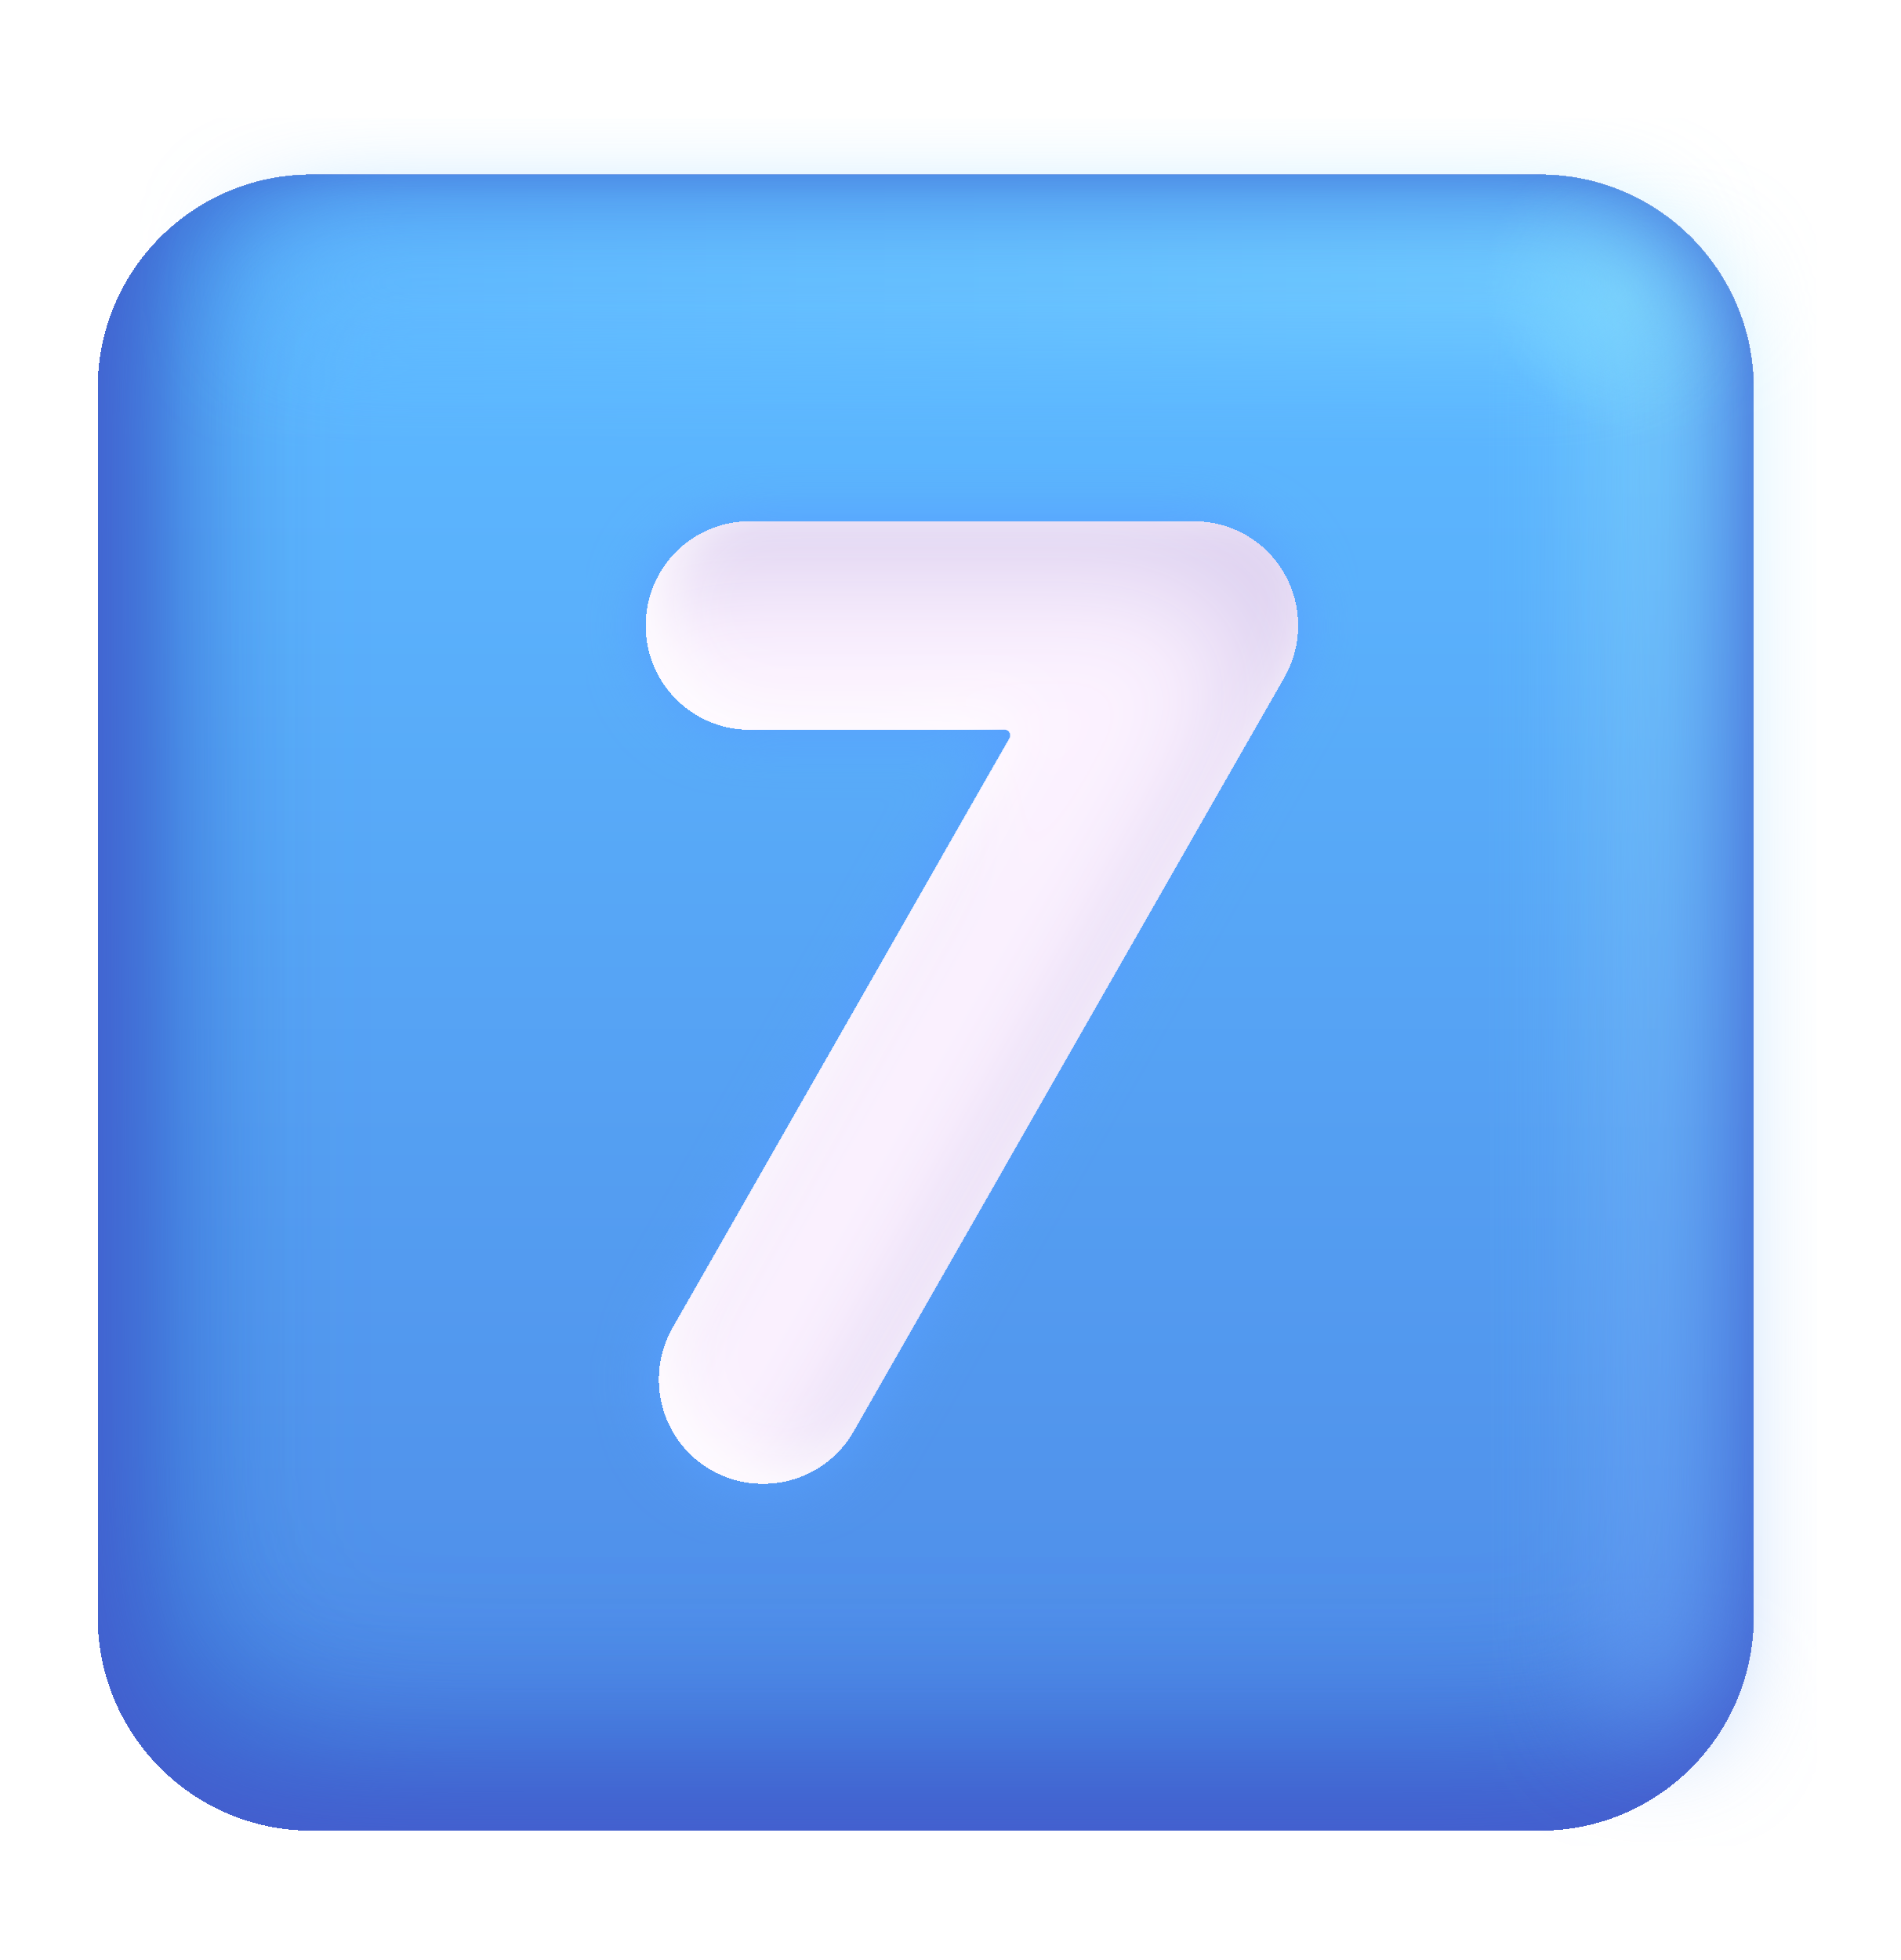
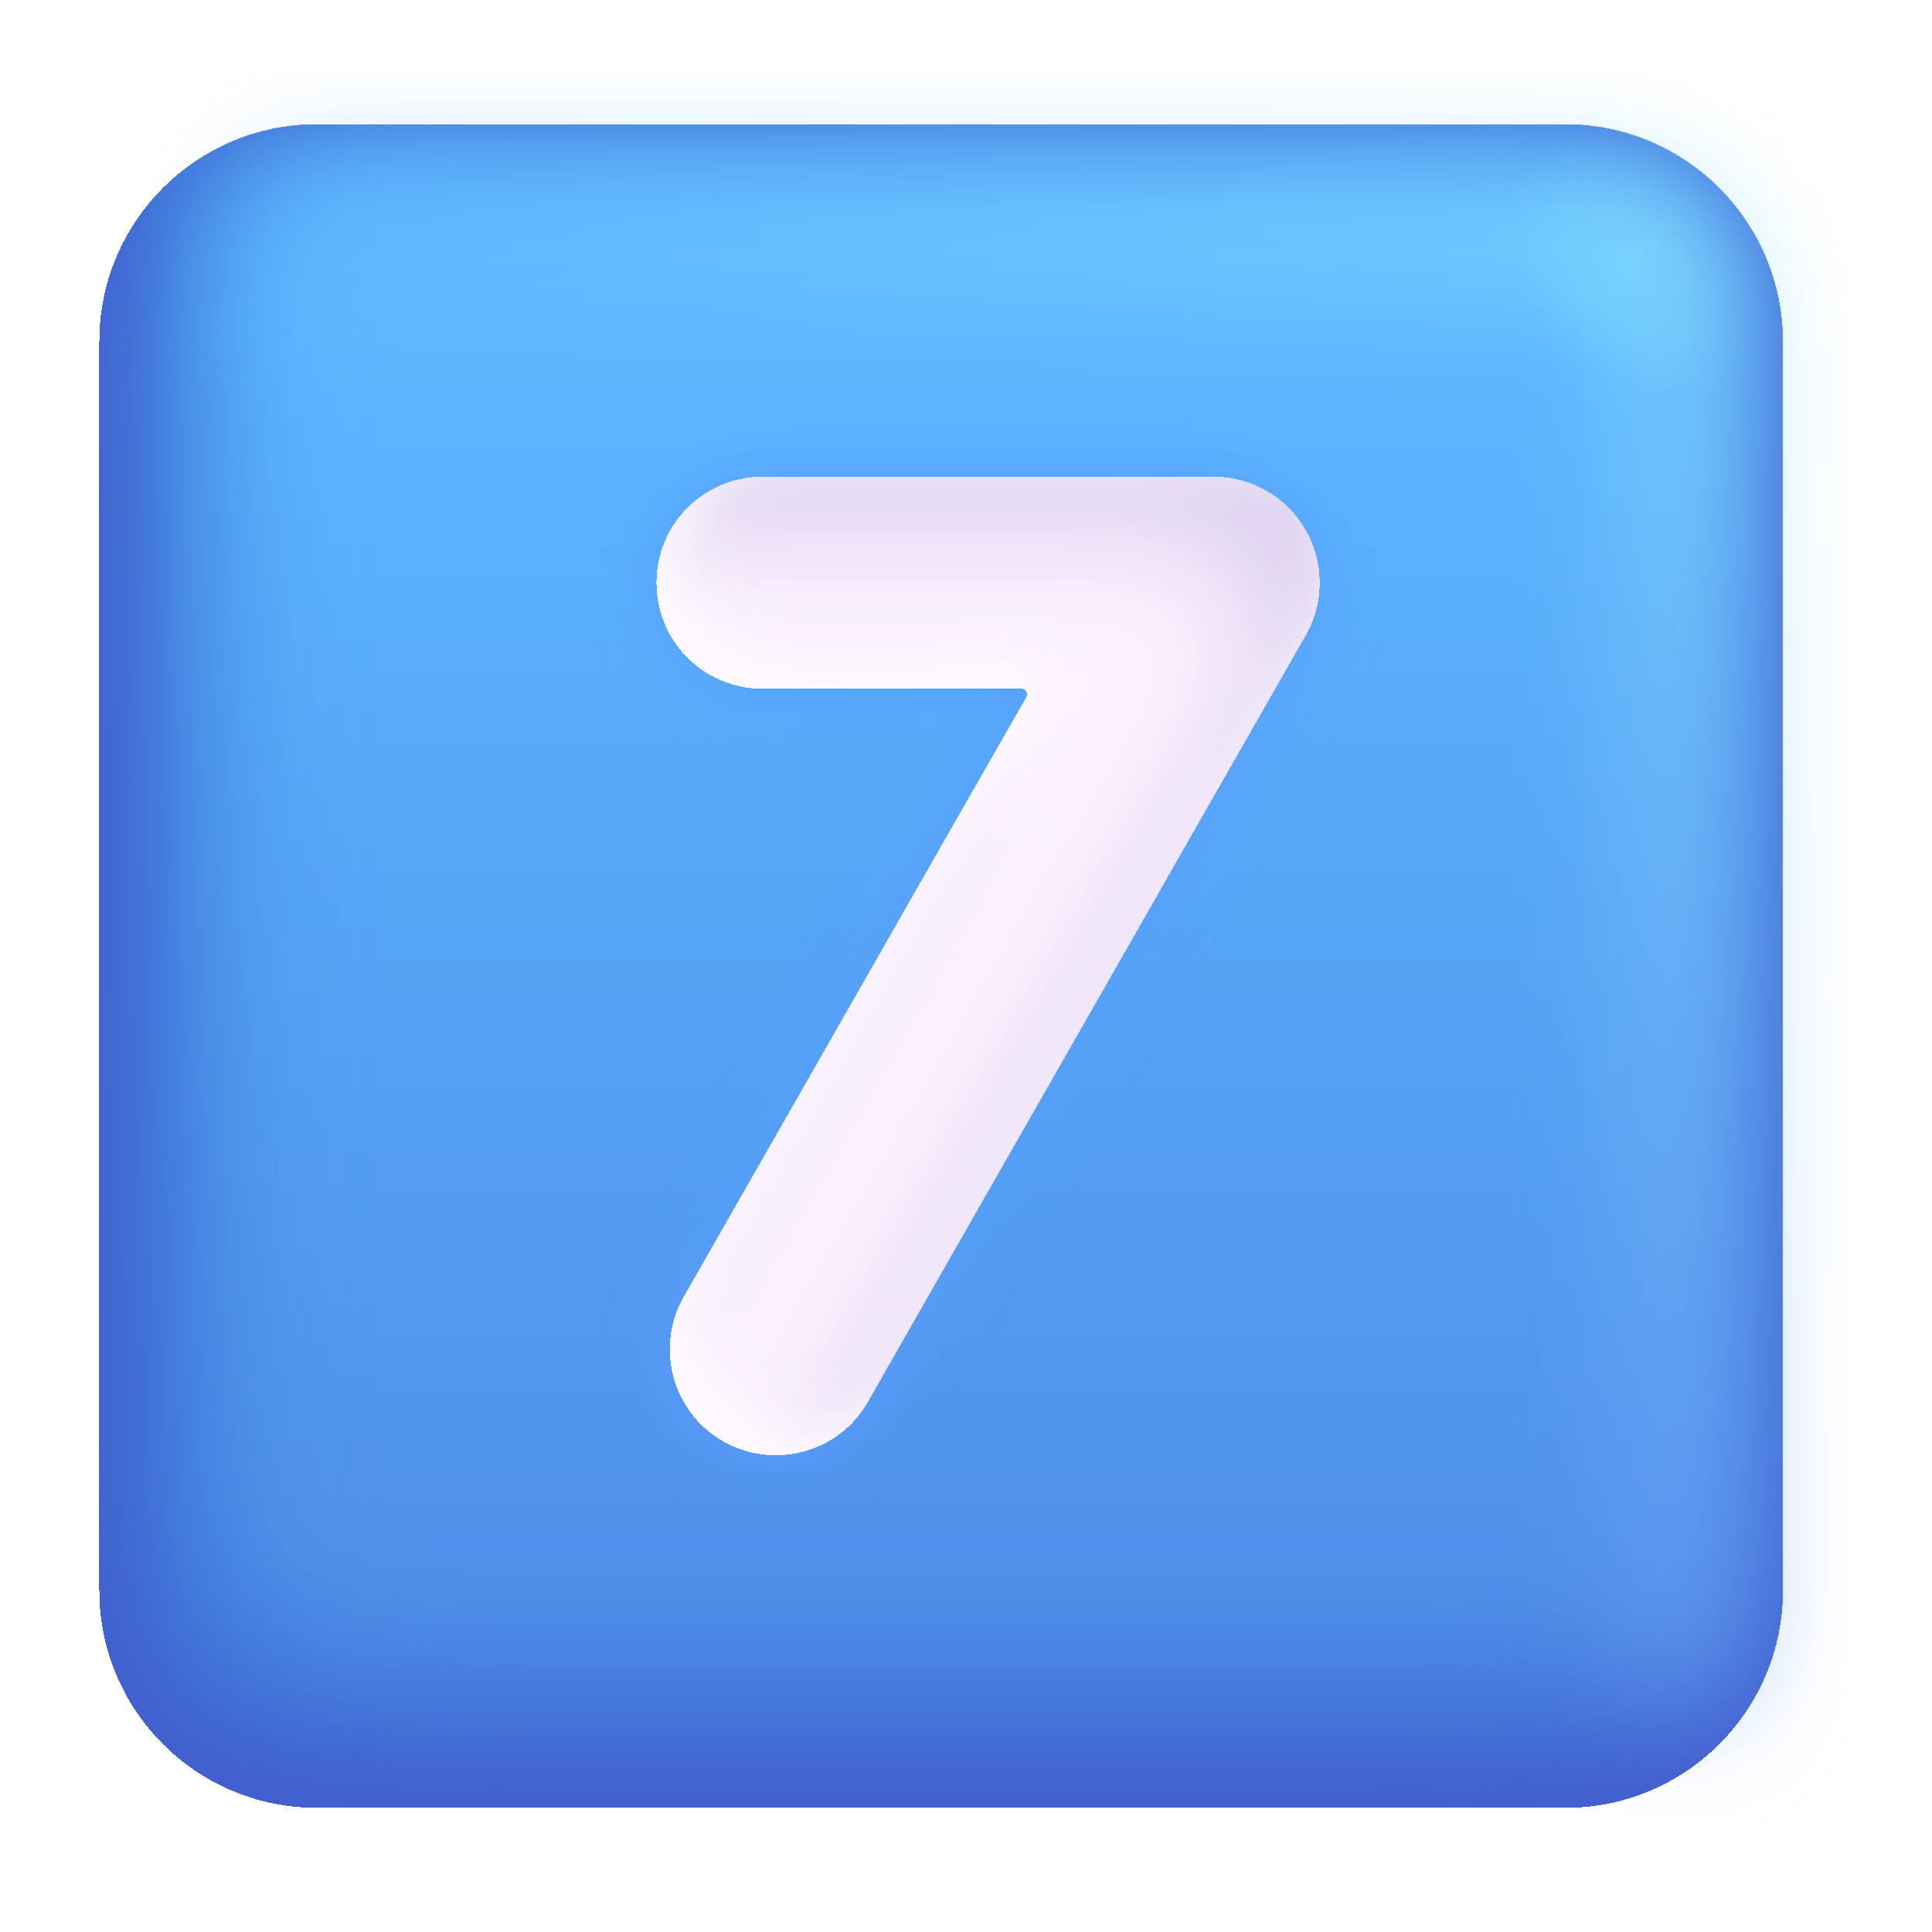
- <svg xmlns="http://www.w3.org/2000/svg" width="32" height="33" viewBox="0 0 32 33" fill="none">
+ <svg xmlns="http://www.w3.org/2000/svg" width="32" height="32" viewBox="0 0 32 32" fill="none">
  <g filter="url(#filter0_ii_18590_3357)">
-     <rect x="1.651" y="2.942" width="27.875" height="27.875" rx="3.6" fill="url(#paint0_linear_18590_3357)" />
-     <rect x="1.651" y="2.942" width="27.875" height="27.875" rx="3.6" fill="url(#paint1_radial_18590_3357)" />
+     <rect x="1.651" y="2.062" width="27.875" height="27.875" rx="3.6" fill="url(#paint0_linear_18590_3357)" />
+     <rect x="1.651" y="2.062" width="27.875" height="27.875" rx="3.6" fill="url(#paint1_radial_18590_3357)" />
  </g>
  <g filter="url(#filter1_f_18590_3357)">
-     <path d="M27.838 5.442V28.317" stroke="url(#paint2_linear_18590_3357)" stroke-width="1.5" stroke-linecap="round" />
+     <path d="M27.838 4.562V27.438" stroke="url(#paint2_linear_18590_3357)" stroke-width="1.5" stroke-linecap="round" />
  </g>
  <g filter="url(#filter2_f_18590_3357)">
-     <path d="M5.115 4.755H26.896" stroke="url(#paint3_linear_18590_3357)" stroke-width="1.5" stroke-linecap="round" />
+     <path d="M5.115 3.875H26.896" stroke="url(#paint3_linear_18590_3357)" stroke-width="1.5" stroke-linecap="round" />
  </g>
  <g filter="url(#filter3_f_18590_3357)">
-     <path d="M10.879 10.532C10.879 9.565 11.662 8.782 12.629 8.782H20.103C20.727 8.782 21.303 9.114 21.616 9.653C21.929 10.193 21.932 10.858 21.622 11.4L14.37 24.095C13.89 24.934 12.821 25.226 11.982 24.747C11.143 24.267 10.851 23.198 11.331 22.359L17.002 12.431C17.04 12.364 16.992 12.282 16.915 12.282H12.629C11.662 12.282 10.879 11.498 10.879 10.532Z" fill="#579FFF" />
+     <path d="M10.879 9.652C10.879 8.686 11.662 7.902 12.629 7.902H20.103C20.727 7.902 21.303 8.234 21.616 8.774C21.929 9.313 21.932 9.978 21.622 10.52L14.37 23.216C13.89 24.055 12.821 24.347 11.982 23.867C11.143 23.388 10.851 22.319 11.331 21.48L17.002 11.552C17.04 11.485 16.992 11.402 16.915 11.402H12.629C11.662 11.402 10.879 10.618 10.879 9.652Z" fill="#579FFF" />
  </g>
  <g filter="url(#filter4_ii_18590_3357)">
-     <path d="M10.879 10.532C10.879 9.565 11.662 8.782 12.629 8.782H20.103C20.727 8.782 21.303 9.114 21.616 9.653C21.929 10.193 21.932 10.858 21.622 11.4L14.37 24.095C13.89 24.934 12.821 25.226 11.982 24.747C11.143 24.267 10.851 23.198 11.331 22.359L17.002 12.431C17.04 12.364 16.992 12.282 16.915 12.282H12.629C11.662 12.282 10.879 11.498 10.879 10.532Z" fill="#FCF2FF" />
+     <path d="M10.879 9.652C10.879 8.686 11.662 7.902 12.629 7.902H20.103C20.727 7.902 21.303 8.234 21.616 8.774C21.929 9.313 21.932 9.978 21.622 10.52L14.37 23.216C13.89 24.055 12.821 24.347 11.982 23.867C11.143 23.388 10.851 22.319 11.331 21.48L17.002 11.552C17.04 11.485 16.992 11.402 16.915 11.402H12.629C11.662 11.402 10.879 10.618 10.879 9.652Z" fill="#FCF2FF" />
  </g>
  <defs>
-     <filter id="filter0_ii_18590_3357" x="1.651" y="1.942" width="28.875" height="28.875" filterUnits="userSpaceOnUse" color-interpolation-filters="sRGB">
+     <filter id="filter0_ii_18590_3357" x="1.651" y="1.062" width="28.875" height="28.875" filterUnits="userSpaceOnUse" color-interpolation-filters="sRGB">
      <feFlood flood-opacity="0" result="BackgroundImageFix" />
      <feBlend mode="normal" in="SourceGraphic" in2="BackgroundImageFix" result="shape" />
      <feColorMatrix in="SourceAlpha" type="matrix" values="0 0 0 0 0 0 0 0 0 0 0 0 0 0 0 0 0 0 127 0" result="hardAlpha" />
      <feOffset dx="1" dy="-1" />
      <feGaussianBlur stdDeviation="1.5" />
      <feComposite in2="hardAlpha" operator="arithmetic" k2="-1" k3="1" />
      <feColorMatrix type="matrix" values="0 0 0 0 0.188 0 0 0 0 0.471 0 0 0 0 0.843 0 0 0 1 0" />
      <feBlend mode="normal" in2="shape" result="effect1_innerShadow_18590_3357" />
      <feColorMatrix in="SourceAlpha" type="matrix" values="0 0 0 0 0 0 0 0 0 0 0 0 0 0 0 0 0 0 127 0" result="hardAlpha" />
      <feOffset dy="-1" />
      <feGaussianBlur stdDeviation="1.5" />
      <feComposite in2="hardAlpha" operator="arithmetic" k2="-1" k3="1" />
      <feColorMatrix type="matrix" values="0 0 0 0 0.275 0 0 0 0 0.349 0 0 0 0 0.8 0 0 0 1 0" />
      <feBlend mode="normal" in2="effect1_innerShadow_18590_3357" result="effect2_innerShadow_18590_3357" />
    </filter>
-     <filter id="filter1_f_18590_3357" x="25.088" y="2.692" width="5.5" height="28.375" filterUnits="userSpaceOnUse" color-interpolation-filters="sRGB">
+     <filter id="filter1_f_18590_3357" x="25.088" y="1.812" width="5.5" height="28.375" filterUnits="userSpaceOnUse" color-interpolation-filters="sRGB">
      <feFlood flood-opacity="0" result="BackgroundImageFix" />
      <feBlend mode="normal" in="SourceGraphic" in2="BackgroundImageFix" result="shape" />
      <feGaussianBlur stdDeviation="1" result="effect1_foregroundBlur_18590_3357" />
    </filter>
-     <filter id="filter2_f_18590_3357" x="2.365" y="2.005" width="27.281" height="5.5" filterUnits="userSpaceOnUse" color-interpolation-filters="sRGB">
+     <filter id="filter2_f_18590_3357" x="2.365" y="1.125" width="27.281" height="5.5" filterUnits="userSpaceOnUse" color-interpolation-filters="sRGB">
      <feFlood flood-opacity="0" result="BackgroundImageFix" />
      <feBlend mode="normal" in="SourceGraphic" in2="BackgroundImageFix" result="shape" />
      <feGaussianBlur stdDeviation="1" result="effect1_foregroundBlur_18590_3357" />
    </filter>
-     <filter id="filter3_f_18590_3357" x="9.879" y="7.782" width="12.974" height="18.196" filterUnits="userSpaceOnUse" color-interpolation-filters="sRGB">
+     <filter id="filter3_f_18590_3357" x="9.879" y="6.902" width="12.974" height="18.196" filterUnits="userSpaceOnUse" color-interpolation-filters="sRGB">
      <feFlood flood-opacity="0" result="BackgroundImageFix" />
      <feBlend mode="normal" in="SourceGraphic" in2="BackgroundImageFix" result="shape" />
      <feGaussianBlur stdDeviation="0.5" result="effect1_foregroundBlur_18590_3357" />
    </filter>
-     <filter id="filter4_ii_18590_3357" x="9.879" y="8.382" width="12.374" height="17.596" filterUnits="userSpaceOnUse" color-interpolation-filters="sRGB">
+     <filter id="filter4_ii_18590_3357" x="9.879" y="7.502" width="12.374" height="17.596" filterUnits="userSpaceOnUse" color-interpolation-filters="sRGB">
      <feFlood flood-opacity="0" result="BackgroundImageFix" />
      <feBlend mode="normal" in="SourceGraphic" in2="BackgroundImageFix" result="shape" />
      <feColorMatrix in="SourceAlpha" type="matrix" values="0 0 0 0 0 0 0 0 0 0 0 0 0 0 0 0 0 0 127 0" result="hardAlpha" />
      <feOffset dx="-1" dy="1" />
      <feGaussianBlur stdDeviation="1" />
      <feComposite in2="hardAlpha" operator="arithmetic" k2="-1" k3="1" />
      <feColorMatrix type="matrix" values="0 0 0 0 0.867 0 0 0 0 0.82 0 0 0 0 0.941 0 0 0 1 0" />
      <feBlend mode="normal" in2="shape" result="effect1_innerShadow_18590_3357" />
      <feColorMatrix in="SourceAlpha" type="matrix" values="0 0 0 0 0 0 0 0 0 0 0 0 0 0 0 0 0 0 127 0" result="hardAlpha" />
      <feOffset dx="0.4" dy="-0.4" />
      <feGaussianBlur stdDeviation="0.5" />
      <feComposite in2="hardAlpha" operator="arithmetic" k2="-1" k3="1" />
      <feColorMatrix type="matrix" values="0 0 0 0 1 0 0 0 0 0.988 0 0 0 0 1 0 0 0 1 0" />
      <feBlend mode="normal" in2="effect1_innerShadow_18590_3357" result="effect2_innerShadow_18590_3357" />
    </filter>
-     <linearGradient id="paint0_linear_18590_3357" x1="15.588" y1="6.517" x2="15.588" y2="39.769" gradientUnits="userSpaceOnUse">
+     <linearGradient id="paint0_linear_18590_3357" x1="15.588" y1="5.637" x2="15.588" y2="38.89" gradientUnits="userSpaceOnUse">
      <stop stop-color="#5CB7FF" />
      <stop offset="1" stop-color="#4878DD" />
    </linearGradient>
-     <radialGradient id="paint1_radial_18590_3357" cx="0" cy="0" r="1" gradientUnits="userSpaceOnUse" gradientTransform="translate(27.3071 5.03577) rotate(136.771) scale(2.14444 2.50466)">
+     <radialGradient id="paint1_radial_18590_3357" cx="0" cy="0" r="1" gradientUnits="userSpaceOnUse" gradientTransform="translate(27.3071 4.15625) rotate(136.771) scale(2.14444 2.50466)">
      <stop stop-color="#7BD7FF" />
      <stop offset="1" stop-color="#7BD7FF" stop-opacity="0" />
    </radialGradient>
-     <linearGradient id="paint2_linear_18590_3357" x1="28.338" y1="5.442" x2="28.338" y2="28.317" gradientUnits="userSpaceOnUse">
+     <linearGradient id="paint2_linear_18590_3357" x1="28.338" y1="4.562" x2="28.338" y2="27.438" gradientUnits="userSpaceOnUse">
      <stop stop-color="#7FD9FF" />
      <stop offset="1" stop-color="#639DF4" />
    </linearGradient>
-     <linearGradient id="paint3_linear_18590_3357" x1="28.052" y1="5.005" x2="2.521" y2="5.005" gradientUnits="userSpaceOnUse">
+     <linearGradient id="paint3_linear_18590_3357" x1="28.052" y1="4.125" x2="2.521" y2="4.125" gradientUnits="userSpaceOnUse">
      <stop stop-color="#7DD8FF" />
      <stop offset="1" stop-color="#5DB6FF" />
    </linearGradient>
  </defs>
</svg>
